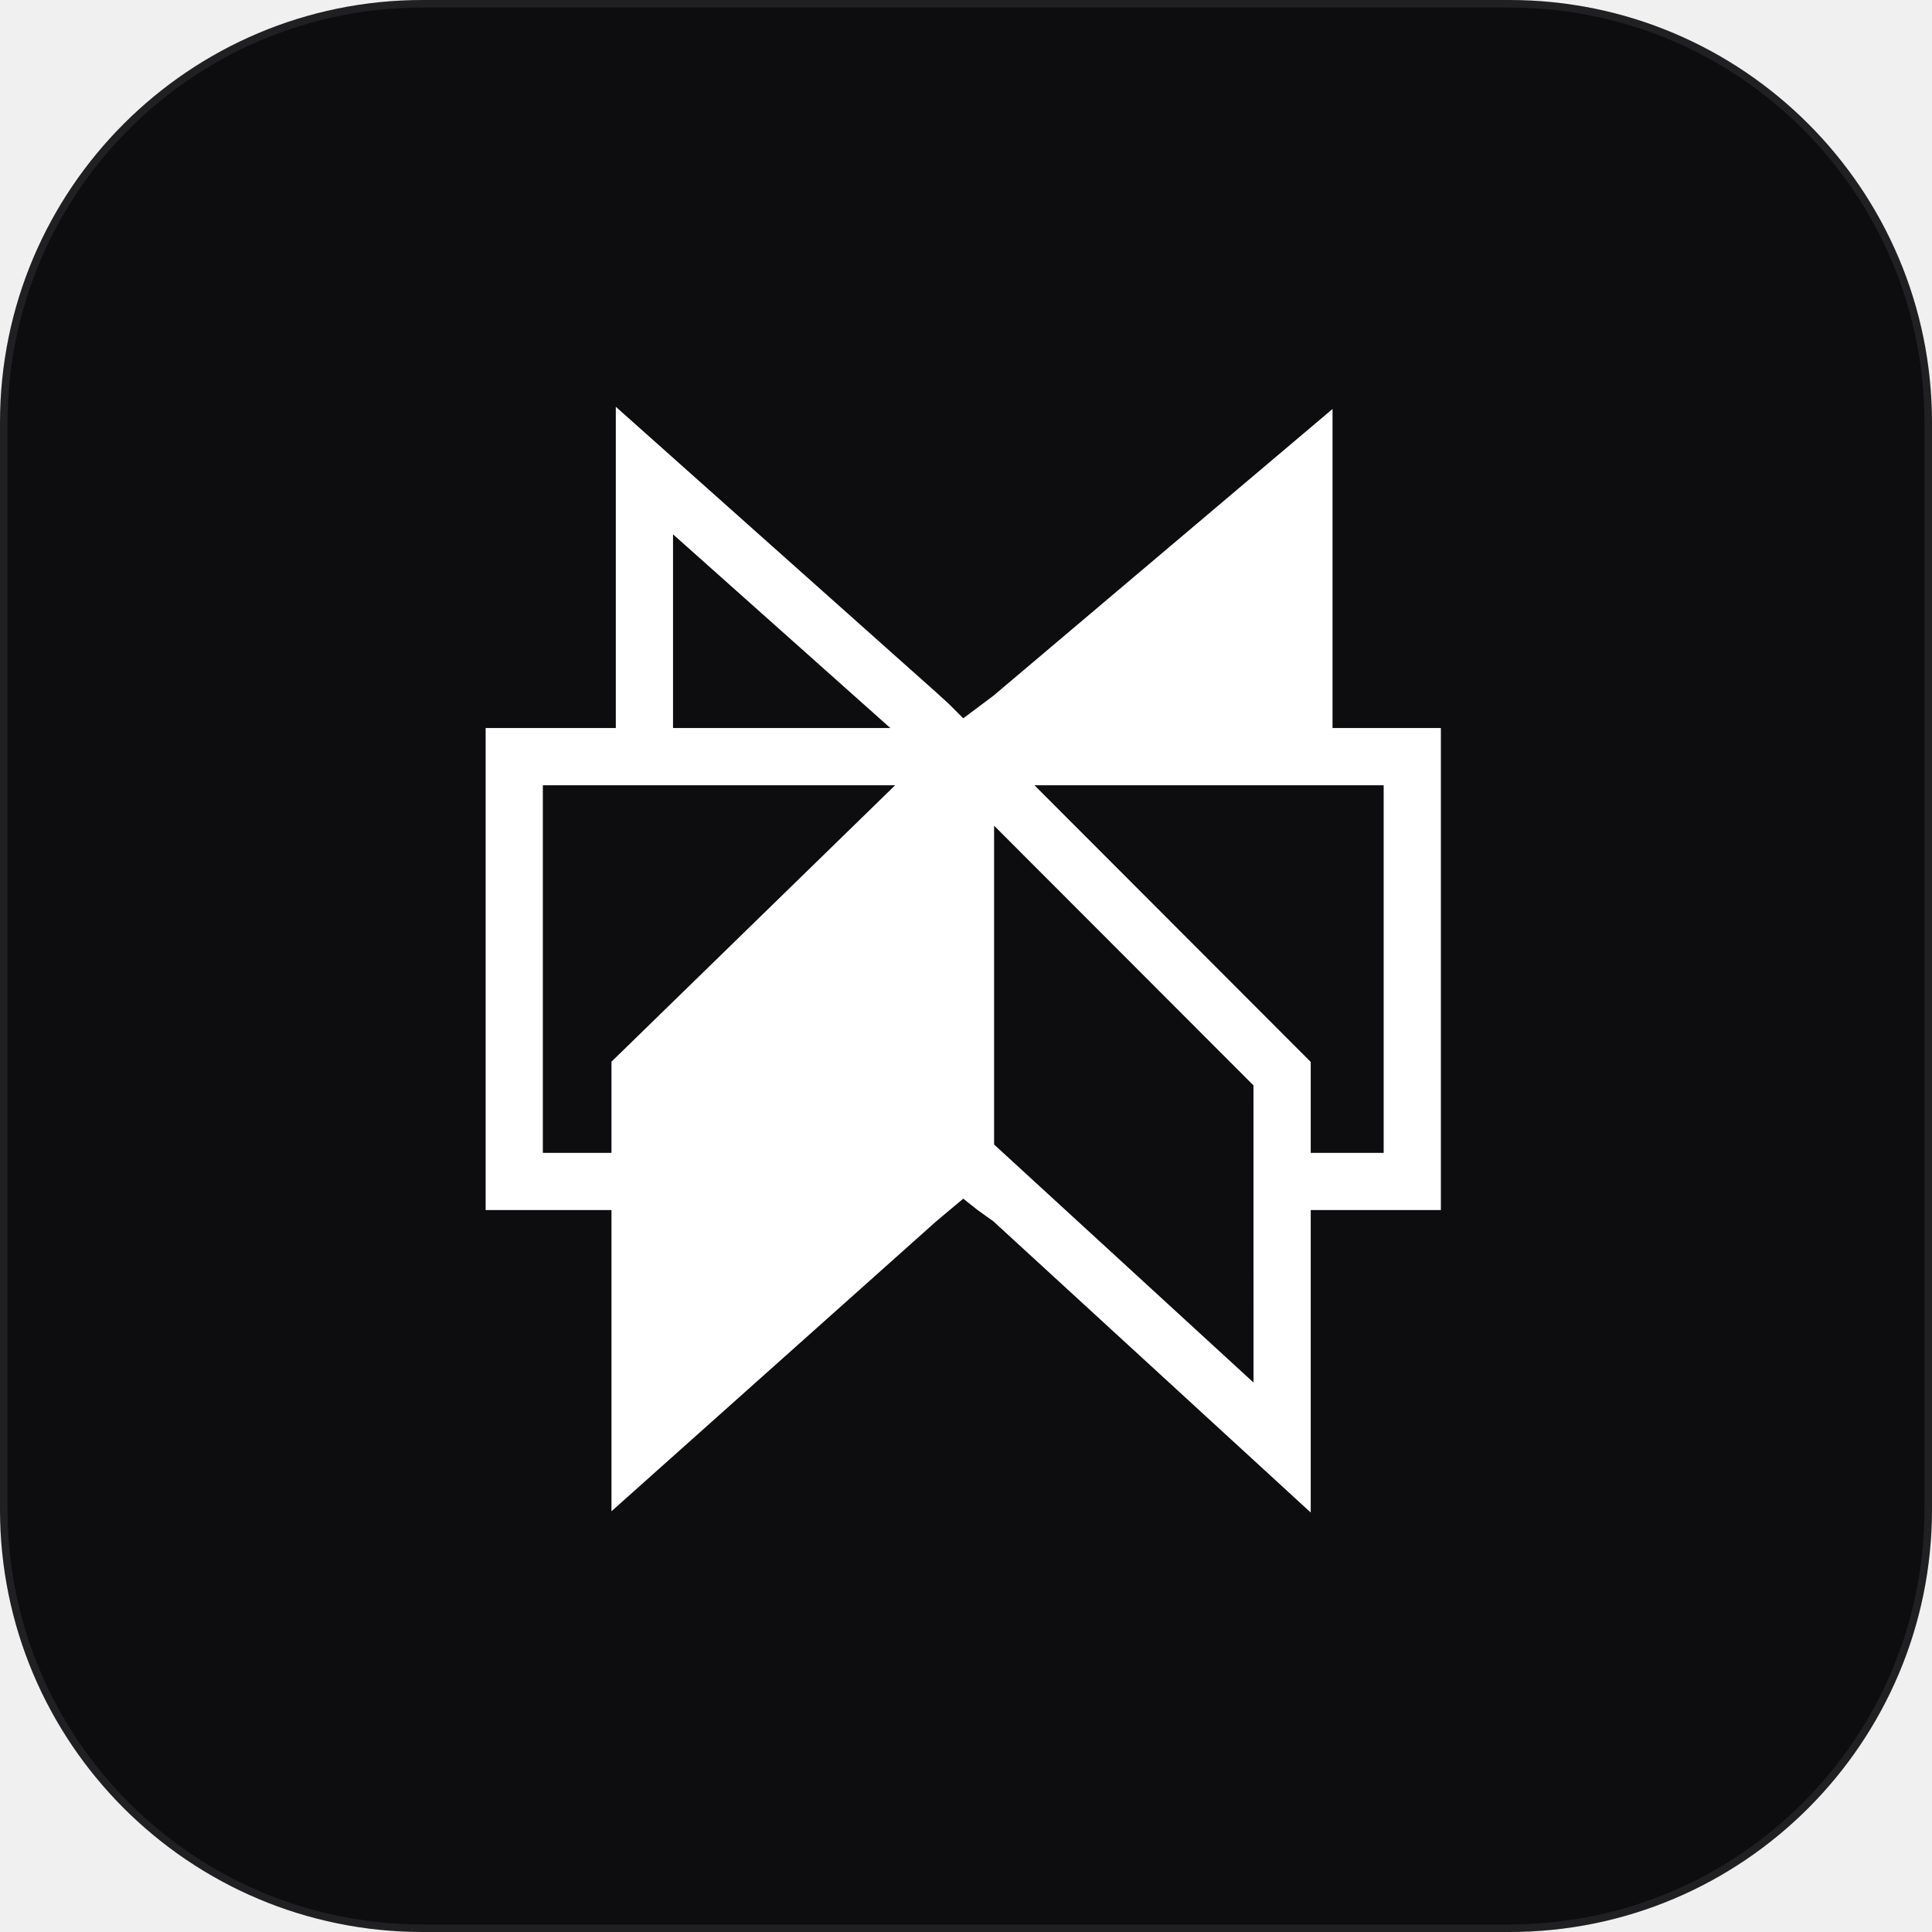
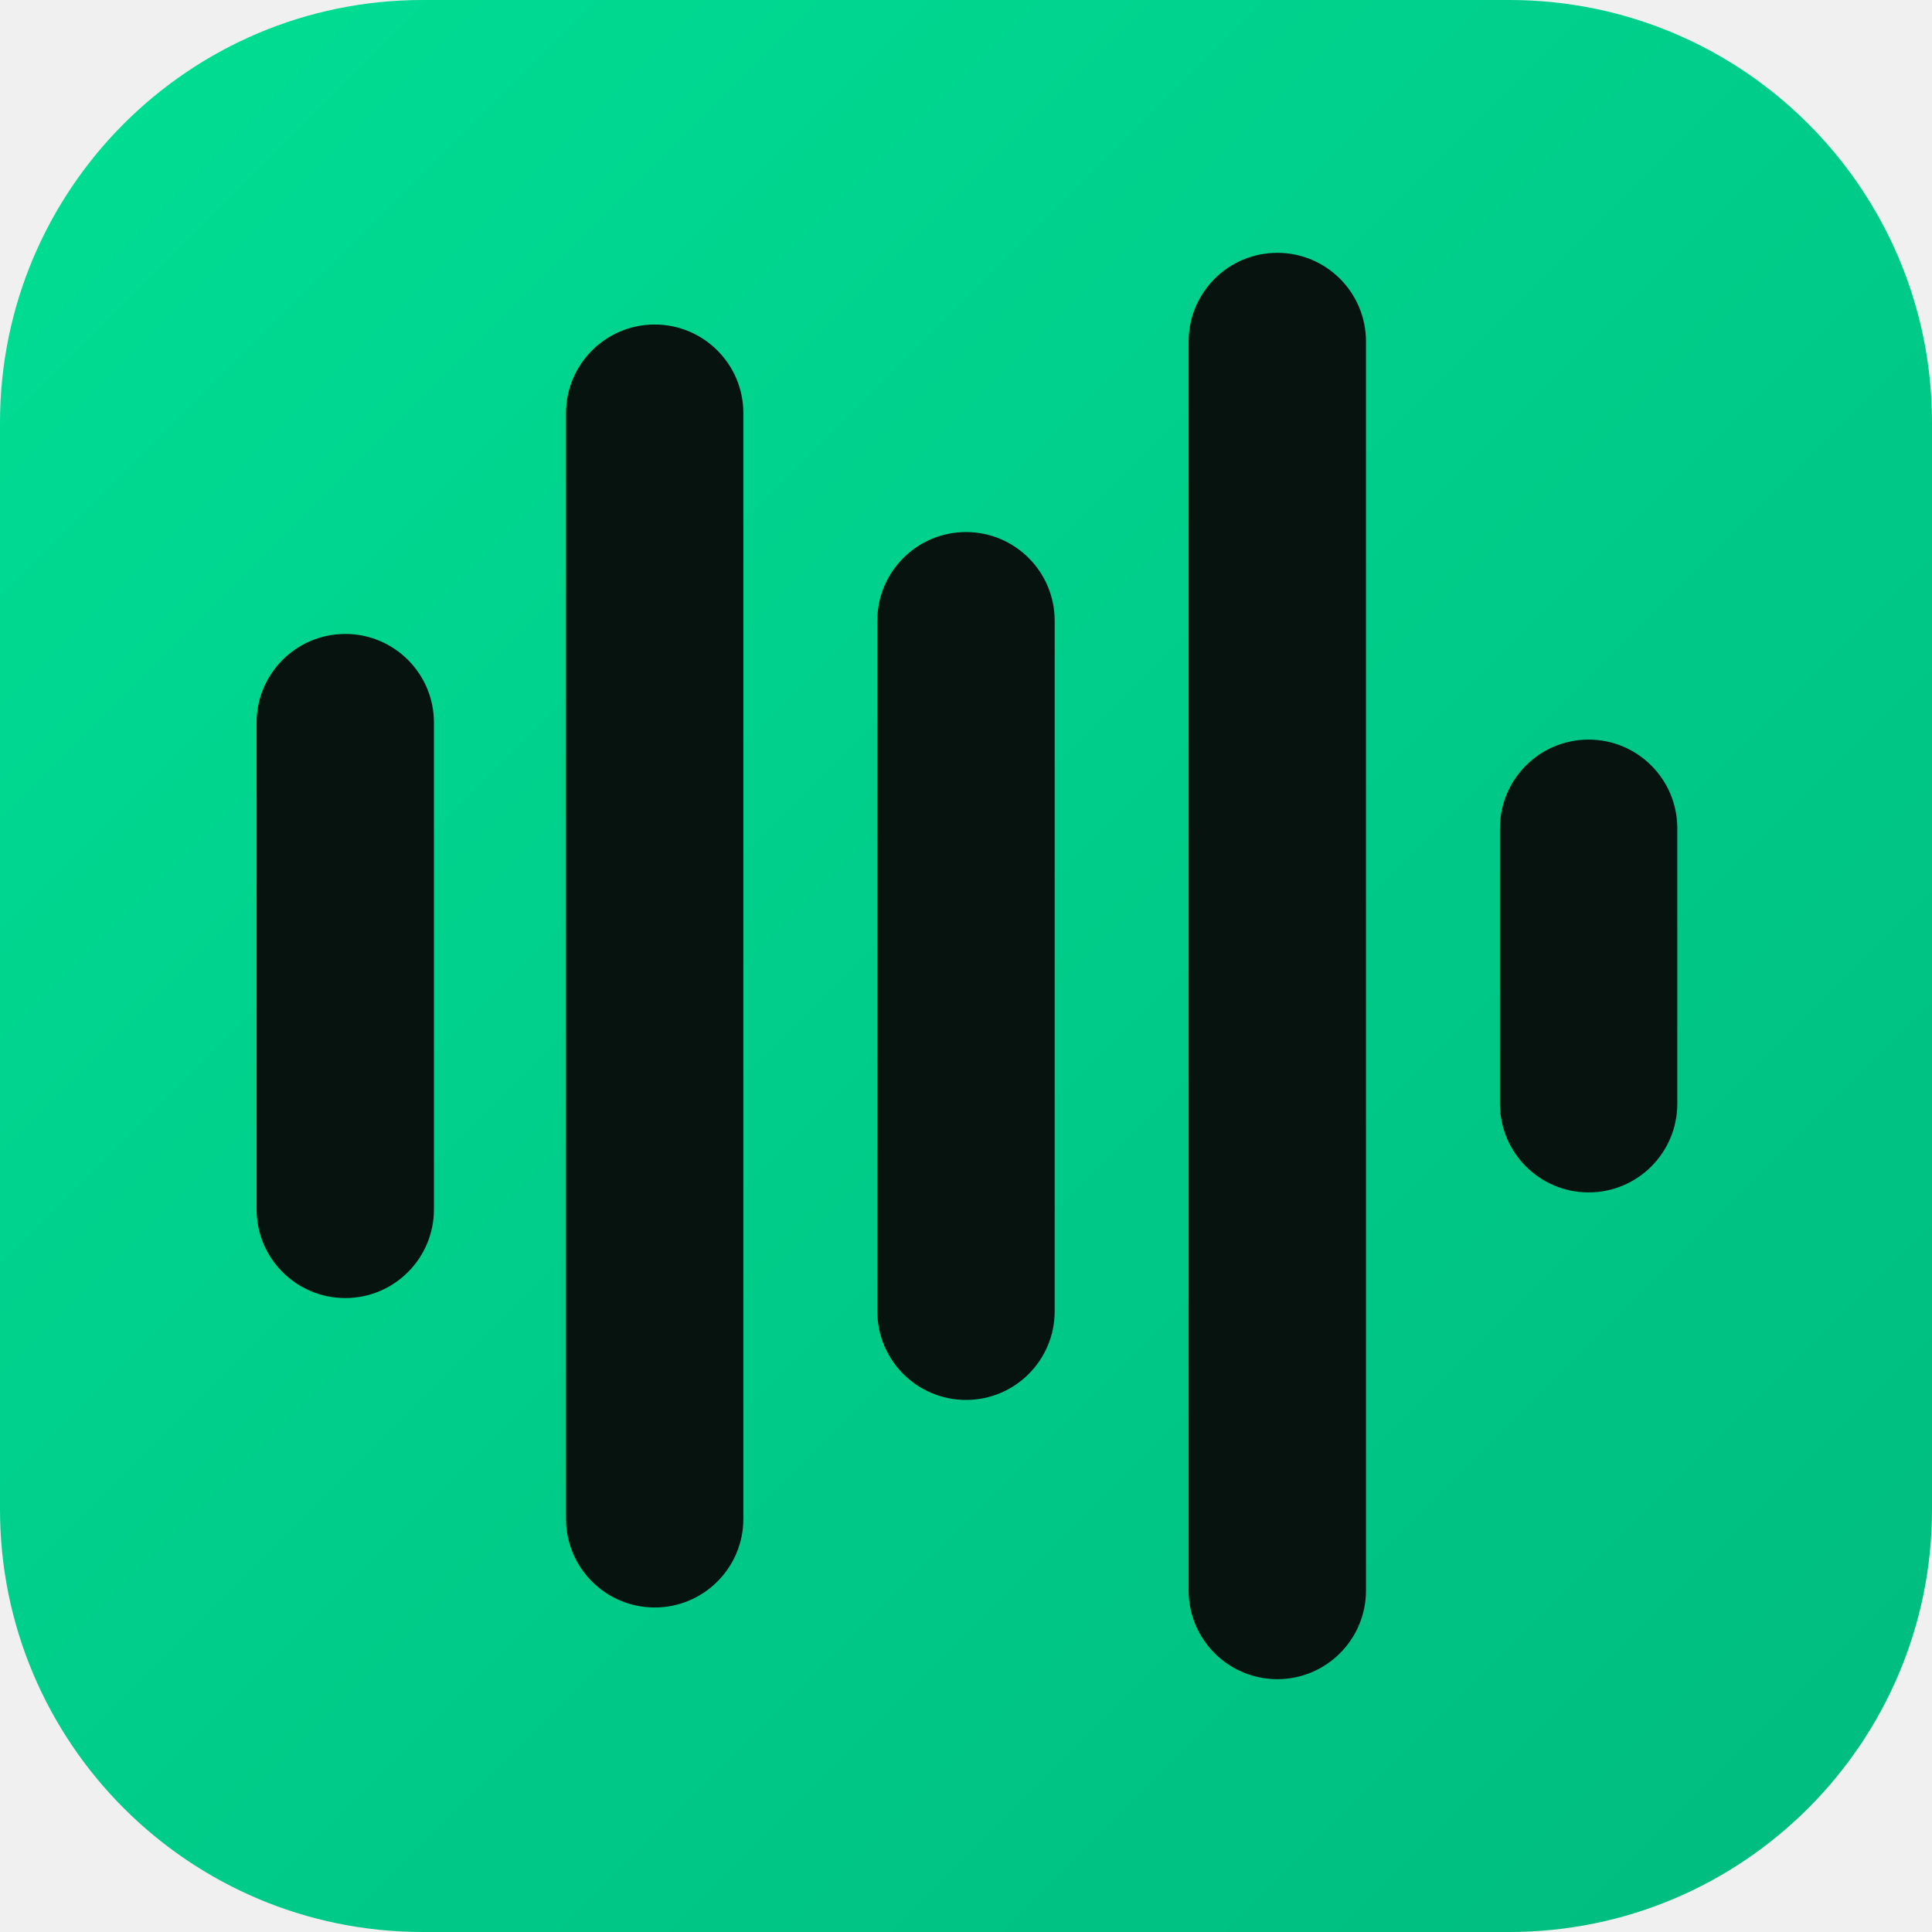
<svg xmlns="http://www.w3.org/2000/svg" width="512" height="512" viewBox="0 0 512 512" fill="none">
-   <rect width="512" height="512" rx="112" fill="#0d0d10" />
-   <rect x="1" y="1" width="510" height="510" rx="111" stroke="#ffffff" stroke-opacity="0.08" stroke-width="2" />
-   <g transform="translate(128.7, 107.8) scale(3.8)">
-     <path d="M35.405 20.157L59.061 0.154V22.405H66.618V56.02H57.541V77.115L35.406 56.803L34.309 56.02L33.309 55.226L31.416 56.812L8.776 77.026V56.02H0V22.405H9.078V0L31.416 19.912L32.309 20.726L33.309 21.726L35.405 20.157ZM28.559 26.395C20.367 26.4 12.178 26.395 3.99 26.395V52.03H8.775V45.674L28.559 26.395ZM38.273 26.395L57.541 45.69V52.03H62.628V26.395C54.515 26.395 46.392 26.4 38.273 26.395ZM28.224 22.405L13.068 8.895V22.405H28.224ZM35.459 29.215V51.449L53.551 68.049C53.551 61.139 53.548 54.235 53.548 47.325L35.459 29.215Z" fill="#FFFFFF" />
+   <defs>
+     <linearGradient id="spoplayer-gradient" x1="0%" y1="0%" x2="100%" y2="100%">
+       <stop offset="0%" stop-color="#00DE94" />
+       <stop offset="100%" stop-color="#00BB7E" />
+     </linearGradient>
+   </defs>
+   <rect width="512" height="512" rx="112" fill="url(#spoplayer-gradient)" />
+   <g fill="#07130E">
+     <rect x="68" y="168" width="47" height="176" rx="23.5" />
+     <rect x="150" y="86" width="47" height="340" rx="23.5" />
+     <rect x="232.5" y="141" width="47" height="230" rx="23.5" />
+     <rect x="315" y="67" width="47" height="378" rx="23.5" />
+     <rect x="397.5" y="196" width="47" height="120" rx="23.5" />
  </g>
</svg>
